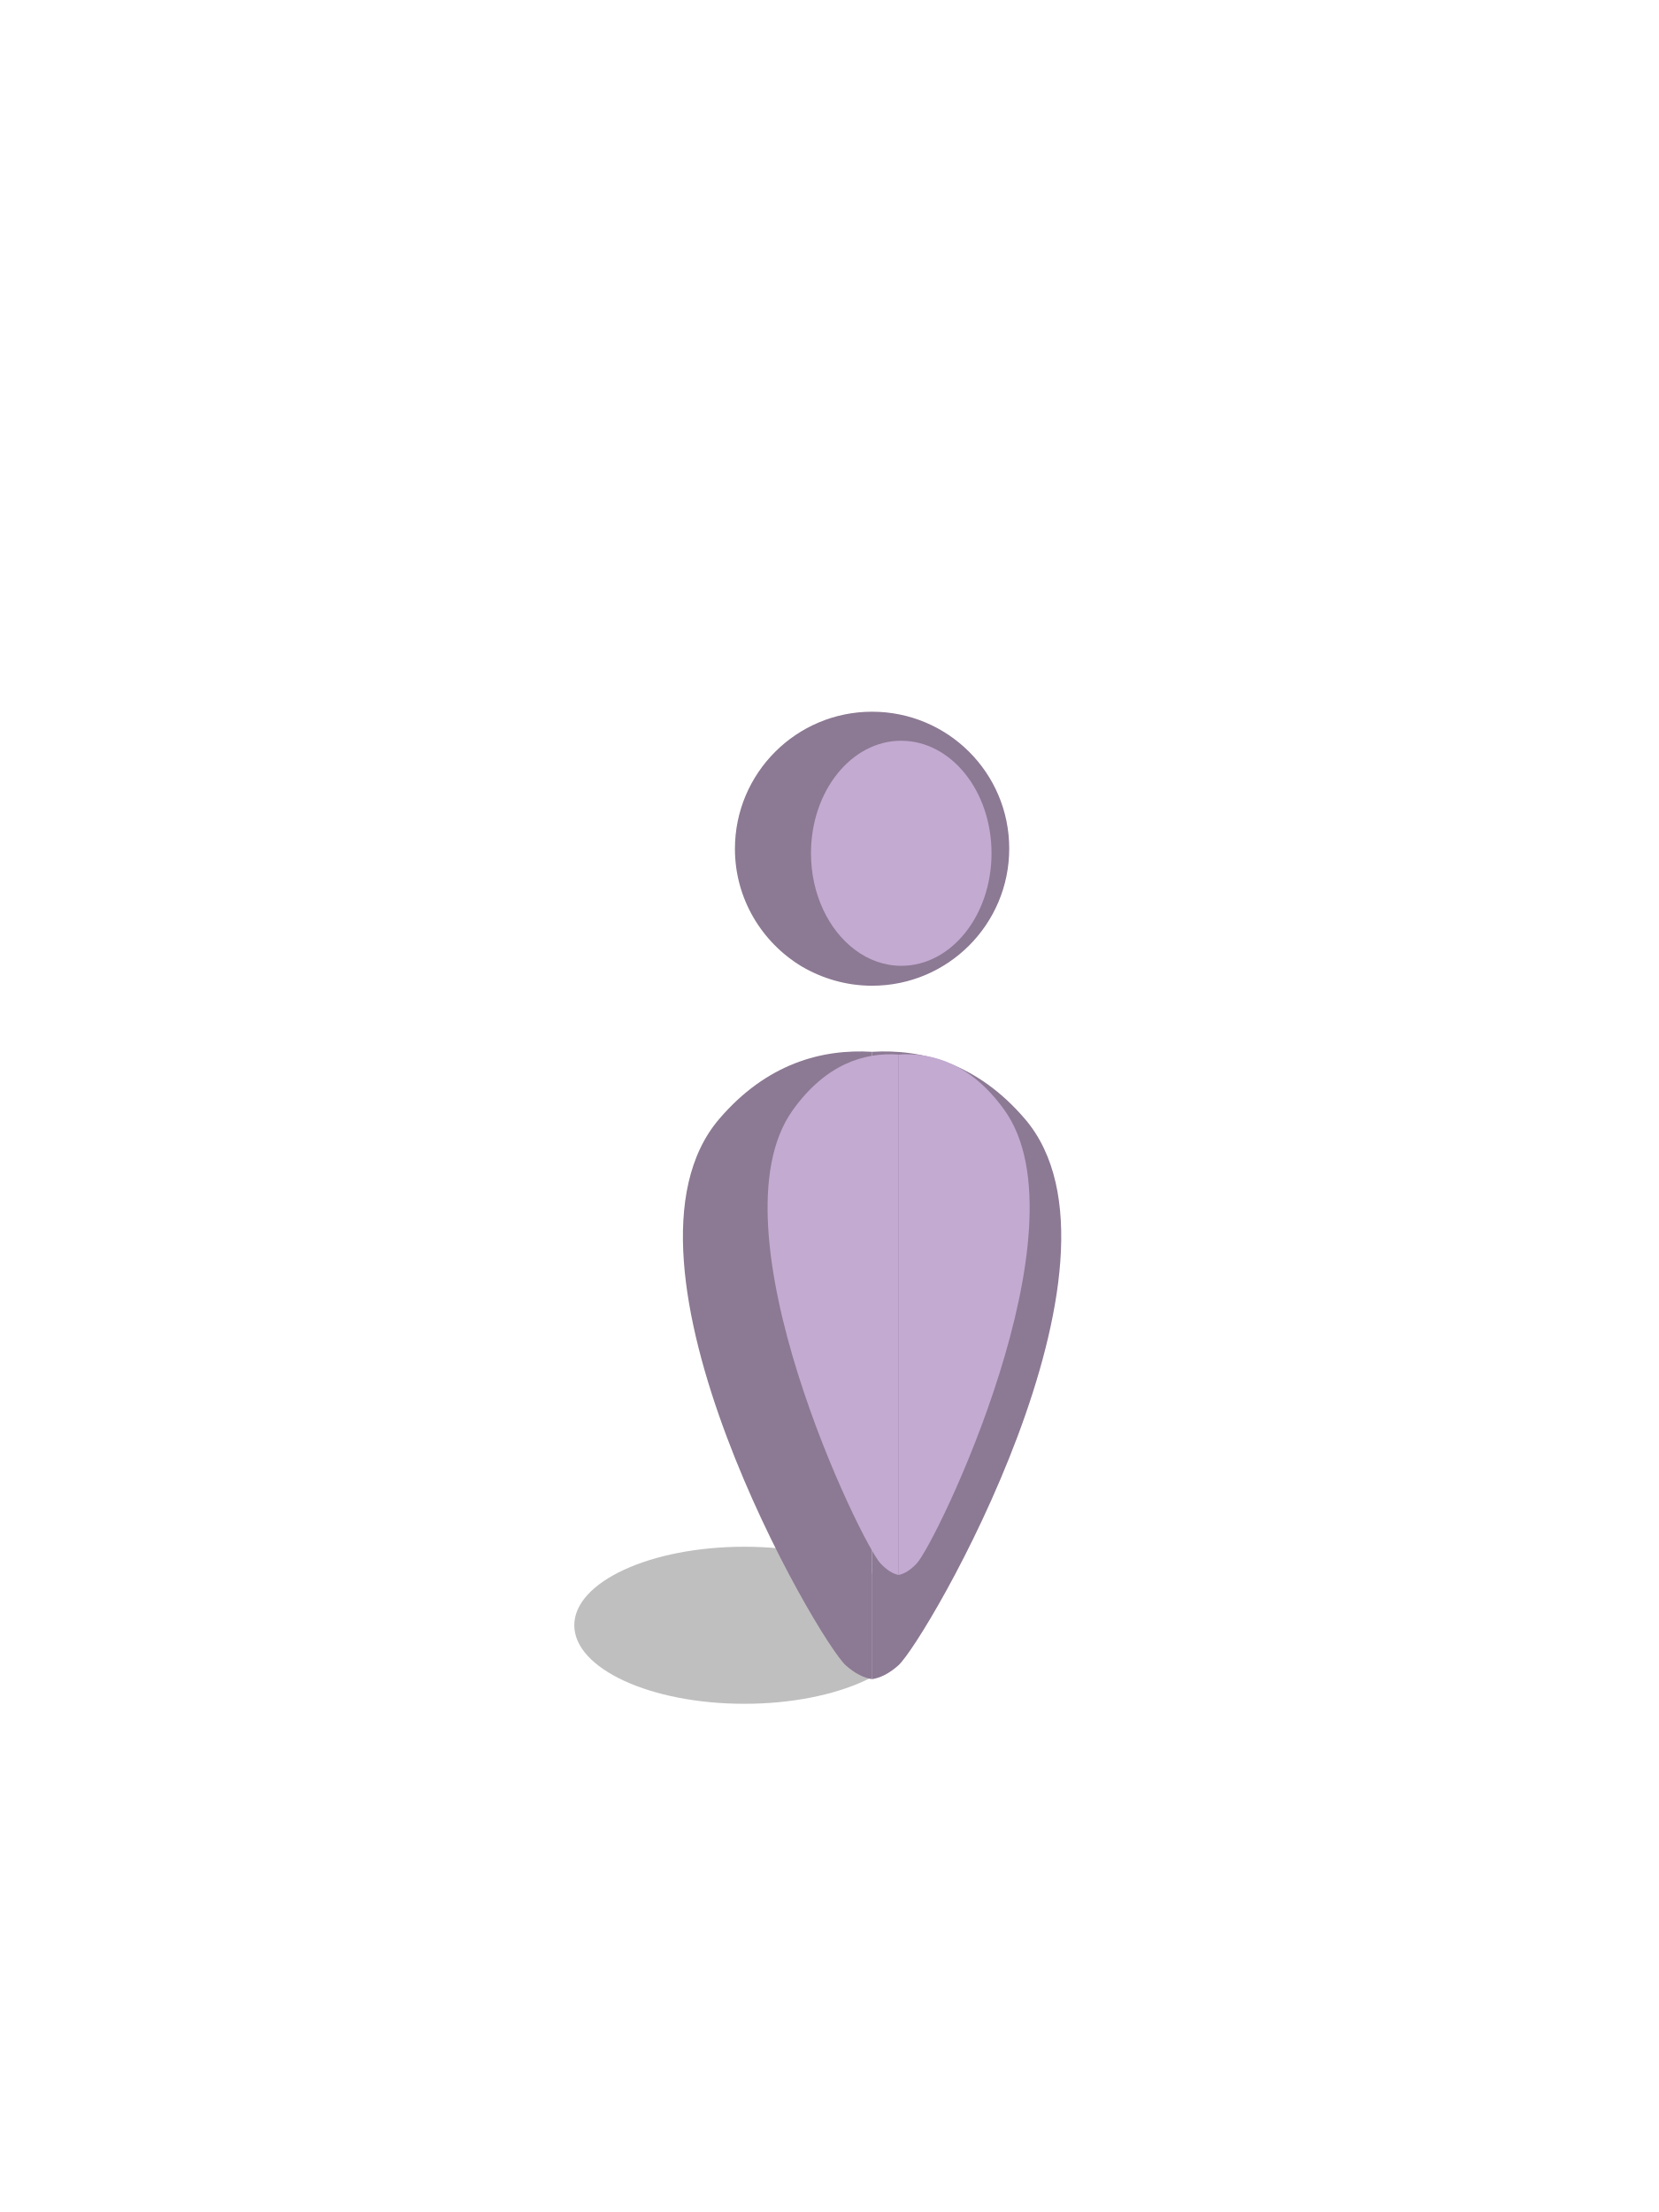
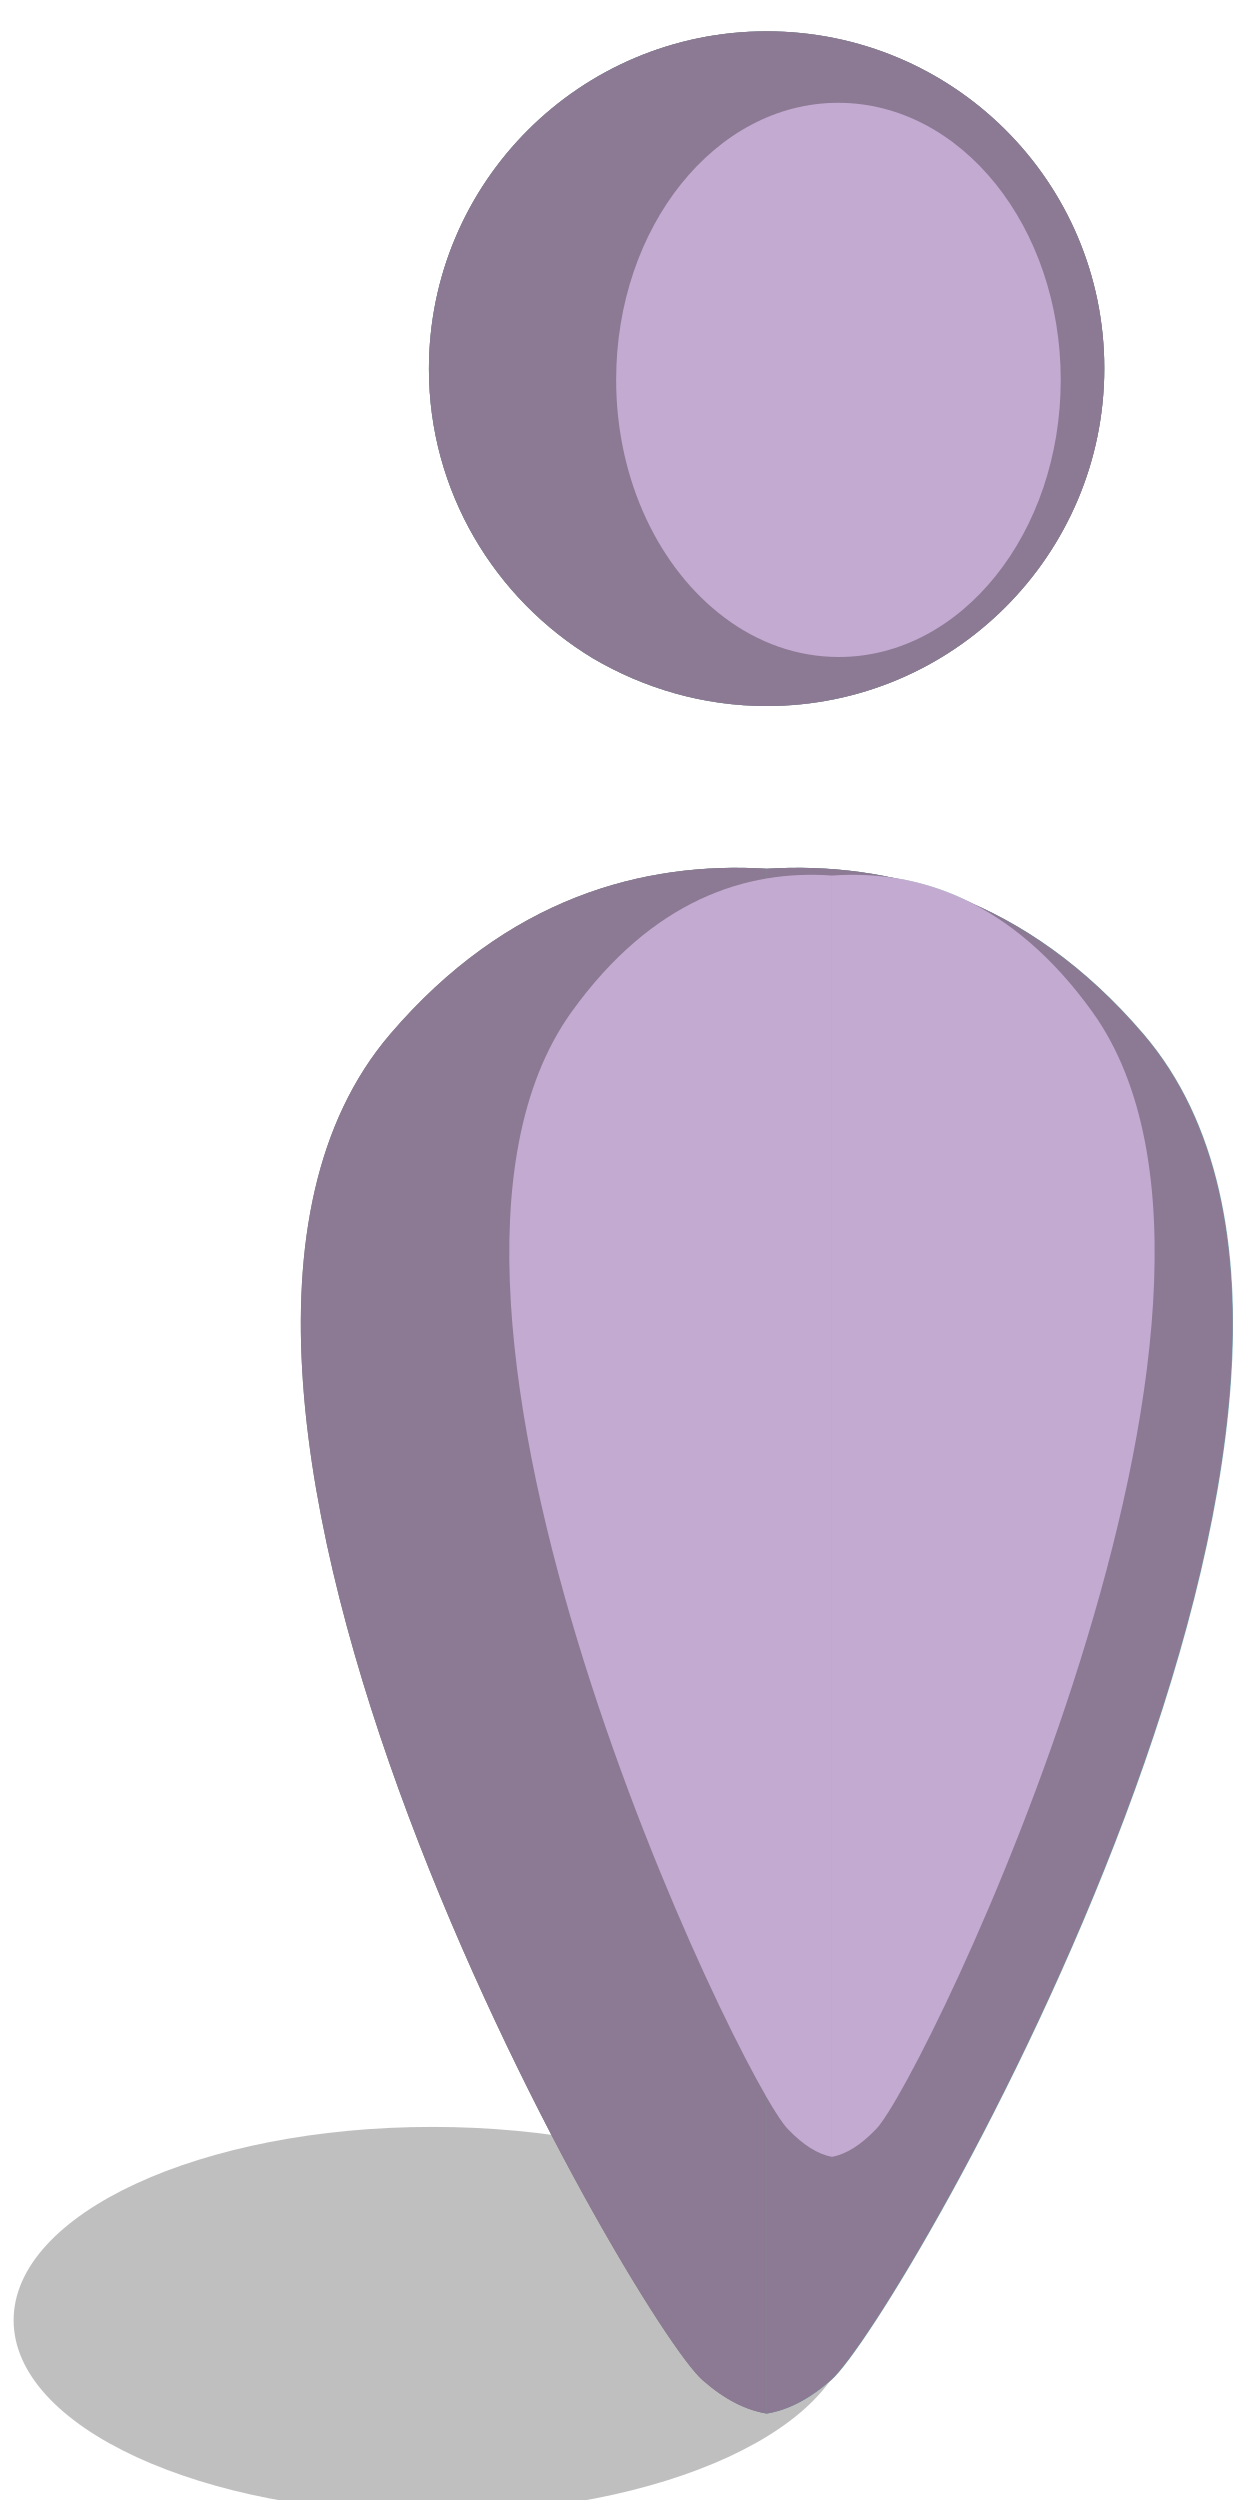
- <svg xmlns="http://www.w3.org/2000/svg" version="1.1" id="Layer_1" x="0px" y="0px" viewBox="0 0 600 800" style="enable-background:new 0 0 600 800;" xml:space="preserve">
+ <svg xmlns="http://www.w3.org/2000/svg" version="1.1" id="Layer_1" x="0px" y="0px" viewBox="0 0 181.1 367.2" style="enable-background:new 0 0 181.1 367.2;" xml:space="preserve">
  <style type="text/css">
- 	.st0{opacity:0.25;}
- 	.st1{fill:#8C7993;}
- 	.st2{fill:#C3AAD1;}
+ 	.st0{opacity:0.25;enable-background:new    ;}
+ 	.st1{fill:#81B0C1;}
+ 	.st2{fill:#BAE2E8;}
+ 	.st3{fill:#828282;}
+ 	.st4{fill:#C9C9C9;}
+ 	.st5{fill:#8C7993;}
+ 	.st6{fill:#C3AAD1;}
</style>
-   <ellipse class="st0" cx="269.2" cy="587.8" rx="61.5" ry="28.4" />
+   <ellipse class="st0" cx="63.5" cy="340.8" rx="61.5" ry="28.4" />
  <g>
    <g>
-       <path class="st1" d="M315.4,380.4c-18.1-1.1-38.1,4.2-55.3,24.3c-44,51.5,36,189.1,45.9,197.7c3.3,2.9,6.4,4.4,9.4,4.9V380.4z" />
-       <path class="st1" d="M315.4,380.4c18.1-1.1,38.1,4.2,55.3,24.3c44,51.5-36,189.1-45.9,197.7c-3.3,2.9-6.4,4.4-9.4,4.9V380.4z" />
-       <path class="st1" d="M365,306.9c0,27.4-22.2,49.6-49.6,49.6c-9.3,0-18-2.6-25.5-7c-14.4-8.7-24.1-24.5-24.1-42.5    c0-27.4,22.2-49.6,49.6-49.6S365,279.5,365,306.9z" />
+       <path class="st1" d="M112.7,127.6c-18.1-1.1-38.1,4.2-55.3,24.3c-44,51.5,36,189.1,45.9,197.7c3.3,2.9,6.4,4.4,9.4,4.9V127.6z" />
+       <path class="st1" d="M112.7,127.6c18.1-1.1,38.1,4.2,55.3,24.3c44,51.5-36,189.1-45.9,197.7c-3.3,2.9-6.4,4.4-9.4,4.9V127.6z" />
+       <path class="st1" d="M162.2,54.1c0,27.4-22.2,49.6-49.6,49.6c-9.3,0-18-2.6-25.5-7C72.7,88,63,72.2,63,54.2    c0-27.4,22.2-49.6,49.6-49.6S162.2,26.7,162.2,54.1z" />
    </g>
    <g>
-       <path class="st2" d="M325,381.4c-12.5-0.9-26.4,3.5-38.3,20.1c-30.5,42.7,24.9,156.9,31.8,164c2.3,2.4,4.4,3.7,6.5,4.1V381.4z" />
-       <path class="st2" d="M325,381.4c12.5-0.9,26.4,3.5,38.3,20.1c30.5,42.7-24.9,156.9-31.8,164c-2.3,2.4-4.4,3.7-6.5,4.1V381.4z" />
-       <path class="st2" d="M358.6,308.6c0,22.5-14.6,40.7-32.6,40.7c-6.1,0-11.9-2.1-16.8-5.8c-9.5-7.1-15.9-20.1-15.9-34.9    c0-22.5,14.6-40.7,32.6-40.7C344,267.9,358.6,286.1,358.6,308.6z" />
+       <path class="st2" d="M122.3,128.6c-12.5-0.9-26.4,3.5-38.3,20.1c-30.5,42.7,24.9,156.9,31.8,164c2.3,2.4,4.4,3.7,6.5,4.1V128.6z" />
+       <path class="st2" d="M122.3,128.6c12.5-0.9,26.4,3.5,38.3,20.1c30.5,42.7-24.9,156.9-31.8,164c-2.3,2.4-4.4,3.7-6.5,4.1V128.6z" />
+       <path class="st2" d="M155.9,55.7c0,22.5-14.6,40.7-32.6,40.7c-6.1,0-11.9-2.1-16.8-5.8C97,83.5,90.6,70.5,90.6,55.7    c0-22.5,14.6-40.7,32.6-40.7C141.3,15,155.9,33.3,155.9,55.7z" />
+     </g>
+   </g>
+   <g>
+     <g>
+       <path class="st3" d="M112.6,127.6c-18.1-1.1-38.1,4.2-55.3,24.3c-44,51.5,36,189.1,45.9,197.7c3.3,2.9,6.4,4.4,9.4,4.9V127.6z" />
+       <path class="st3" d="M112.6,127.6c18.1-1.1,38.1,4.2,55.3,24.3c44,51.5-36,189.1-45.9,197.7c-3.3,2.9-6.4,4.4-9.4,4.9V127.6z" />
+       <path class="st3" d="M162.2,54.1c0,27.4-22.2,49.6-49.6,49.6c-9.3,0-18-2.6-25.5-7C72.7,88,63,72.2,63,54.2    c0-27.4,22.2-49.6,49.6-49.6S162.2,26.7,162.2,54.1z" />
+     </g>
+     <g>
+       <path class="st4" d="M122.2,128.6c-12.5-0.9-26.4,3.5-38.3,20.1c-30.5,42.7,24.9,156.9,31.8,164c2.3,2.4,4.4,3.7,6.5,4.1V128.6z" />
+       <path class="st4" d="M122.2,128.6c12.5-0.9,26.4,3.5,38.3,20.1c30.5,42.7-24.9,156.9-31.8,164c-2.3,2.4-4.4,3.7-6.5,4.1V128.6z" />
+       <path class="st4" d="M155.8,55.7c0,22.5-14.6,40.7-32.6,40.7c-6.1,0-11.9-2.1-16.8-5.8c-9.5-7.1-15.9-20.1-15.9-34.9    c0-22.5,14.6-40.7,32.6-40.7C141.2,15,155.8,33.3,155.8,55.7z" />
+     </g>
+   </g>
+   <g>
+     <g>
+       <path class="st5" d="M112.6,127.6c-18.1-1.1-38.1,4.2-55.3,24.3c-44,51.5,36,189.1,45.9,197.7c3.3,2.9,6.4,4.4,9.4,4.9V127.6z" />
+       <path class="st5" d="M112.6,127.6c18.1-1.1,38.1,4.2,55.3,24.3c44,51.5-36,189.1-45.9,197.7c-3.3,2.9-6.4,4.4-9.4,4.9V127.6z" />
+       <path class="st5" d="M162.2,54.1c0,27.4-22.2,49.6-49.6,49.6c-9.3,0-18-2.6-25.5-7C72.7,88,63,72.2,63,54.2    c0-27.4,22.2-49.6,49.6-49.6S162.2,26.7,162.2,54.1z" />
+     </g>
+     <g>
+       <path class="st6" d="M122.2,128.6c-12.5-0.9-26.4,3.5-38.3,20.1c-30.5,42.7,24.9,156.9,31.8,164c2.3,2.4,4.4,3.7,6.5,4.1V128.6z" />
+       <path class="st6" d="M122.2,128.6c12.5-0.9,26.4,3.5,38.3,20.1c30.5,42.7-24.9,156.9-31.8,164c-2.3,2.4-4.4,3.7-6.5,4.1V128.6z" />
+       <path class="st6" d="M155.8,55.8c0,22.5-14.6,40.7-32.6,40.7c-6.1,0-11.9-2.1-16.8-5.8c-9.5-7.1-15.9-20.1-15.9-34.9    c0-22.5,14.6-40.7,32.6-40.7C141.2,15.1,155.8,33.3,155.8,55.8z" />
    </g>
  </g>
</svg>
